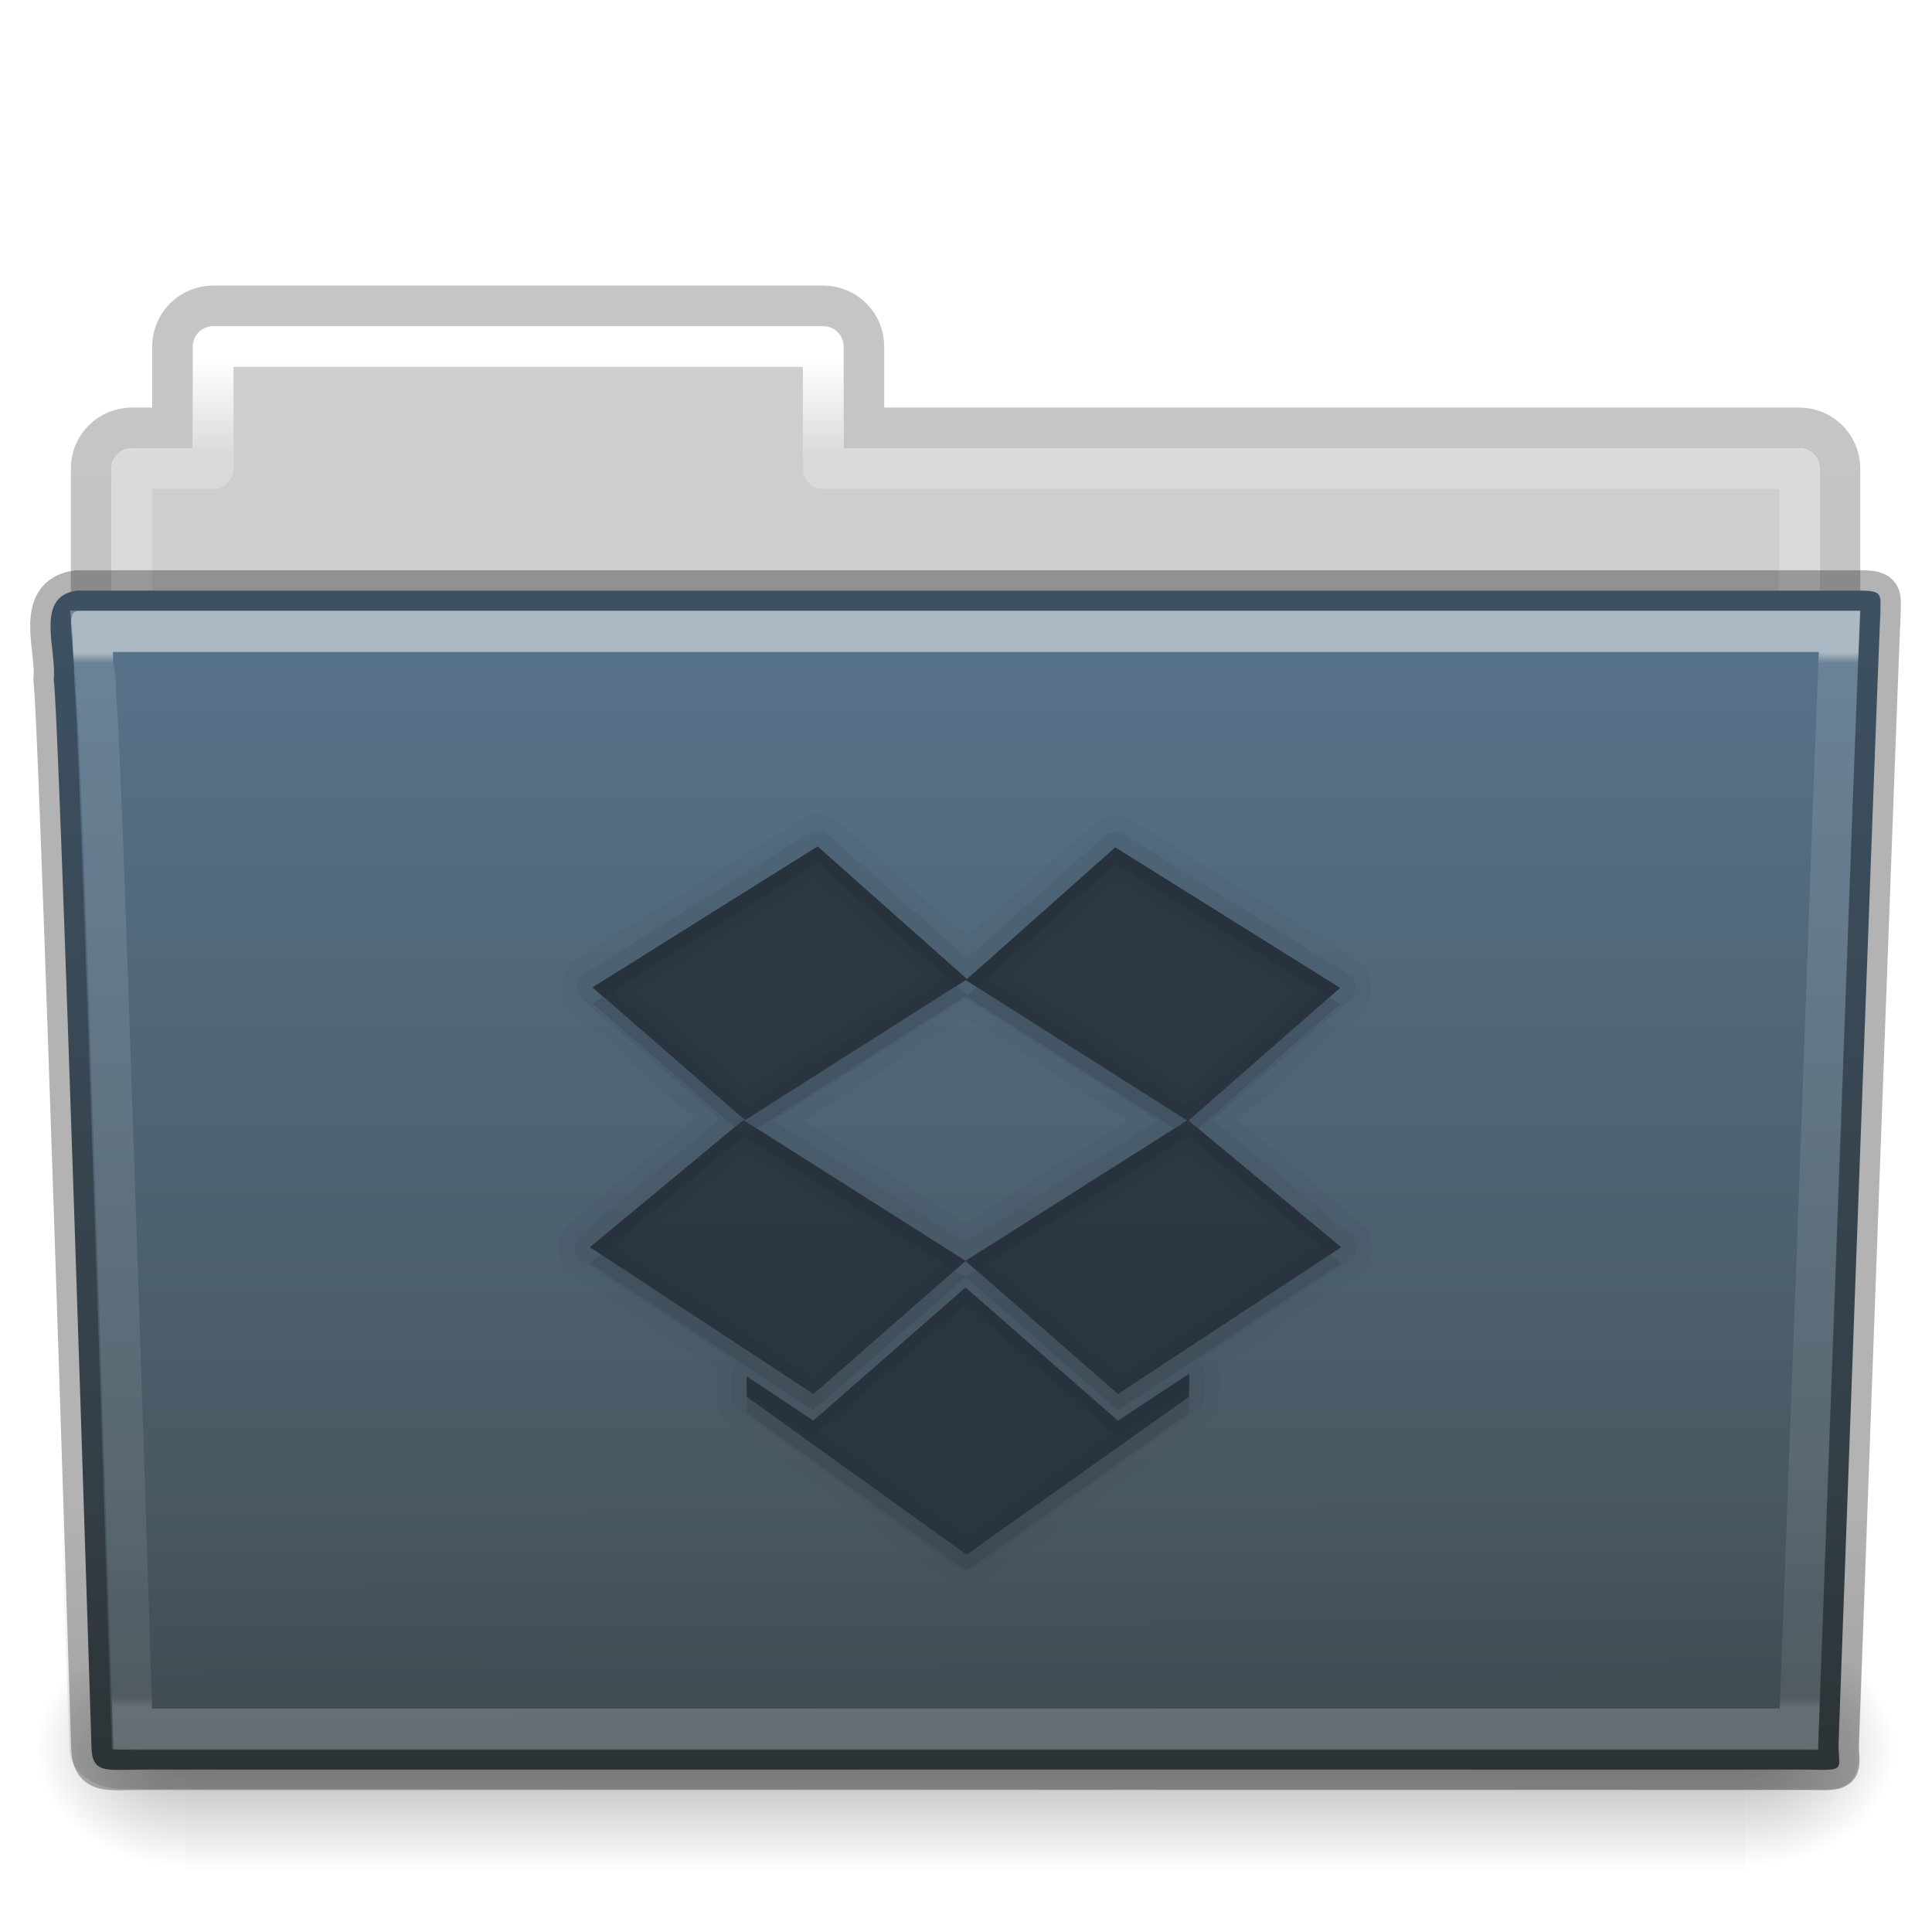
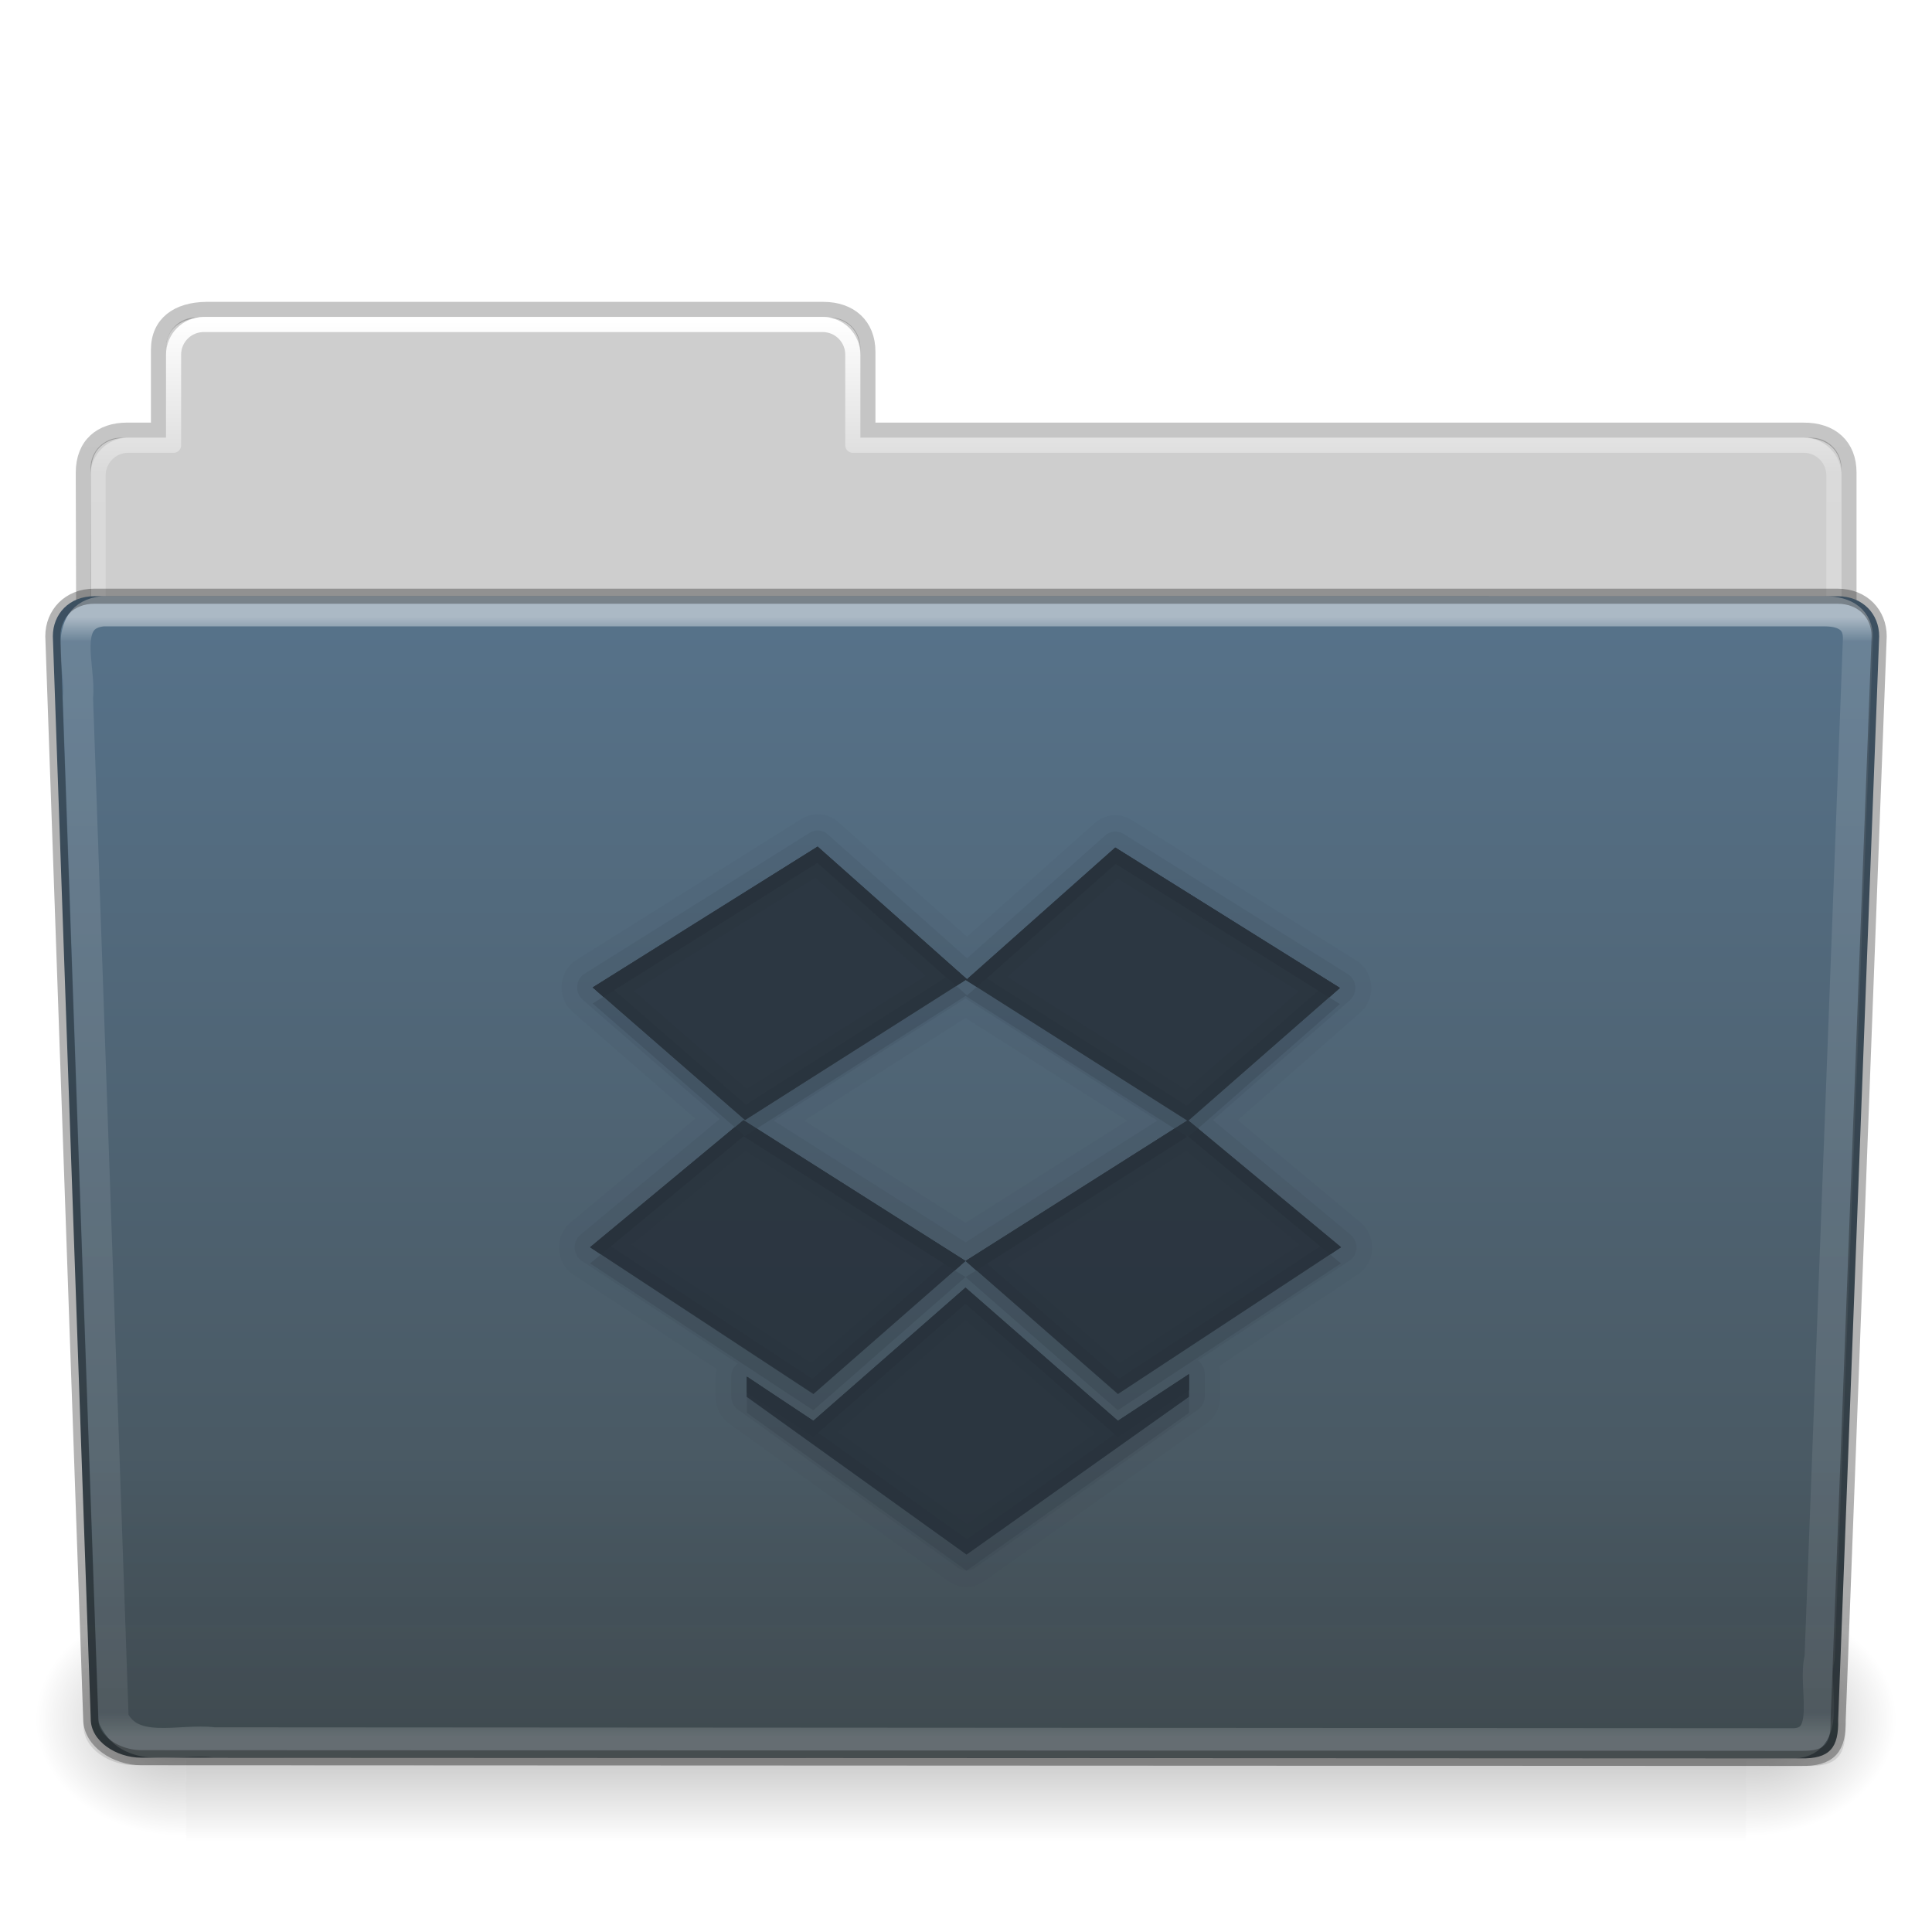
- <svg xmlns="http://www.w3.org/2000/svg" xmlns:xlink="http://www.w3.org/1999/xlink" width="64" height="64" id="svg18157" version="1.1">
-   <defs id="defs18159">
-     <linearGradient xlink:href="#linearGradient3454-2-5-0-3" id="linearGradient12489" gradientUnits="userSpaceOnUse" gradientTransform="matrix(0.8918903,0,0,1.058028,3.120661,5.353602)" x1="42.471" y1="11.953" x2="42.471" y2="35.582" />
-     <linearGradient id="linearGradient3454-2-5-0-3">
-       <stop offset="0" style="stop-color:#ffffff;stop-opacity:1" id="stop3456-4-9-38-1" />
-       <stop offset="0.01" style="stop-color:#ffffff;stop-opacity:0.235" id="stop3458-39-80-3-5" />
-       <stop offset="0.99" style="stop-color:#ffffff;stop-opacity:0.157" id="stop3460-7-0-2-4" />
-       <stop offset="1" style="stop-color:#ffffff;stop-opacity:0.392" id="stop3462-0-9-8-7" />
+ <svg xmlns="http://www.w3.org/2000/svg" xmlns:xlink="http://www.w3.org/1999/xlink" version="1.1" id="svg26392" height="64" width="64">
+   <defs id="defs26394">
+     <linearGradient y2="44.261" x2="97.539" y1="16.962" x1="97.539" gradientTransform="matrix(2.665841,0,0,2.717099,-142.7791,-63.19882)" gradientUnits="userSpaceOnUse" id="linearGradient5891" xlink:href="#linearGradient8272" />
+     <linearGradient id="linearGradient8272">
+       <stop id="stop8274" style="stop-color:#ffffff;stop-opacity:1" offset="0" />
+       <stop id="stop8276" style="stop-color:#ffffff;stop-opacity:0.235" offset="0.022" />
+       <stop id="stop8278" style="stop-color:#ffffff;stop-opacity:0.157" offset="0.979" />
+       <stop id="stop8280" style="stop-color:#ffffff;stop-opacity:0.392" offset="1" />
    </linearGradient>
-     <linearGradient xlink:href="#linearGradient6129-963-697-142-998-580-273-44-2-2" id="linearGradient12487" gradientUnits="userSpaceOnUse" gradientTransform="matrix(1.144692,0,0,0.9977536,-3.466138,1.09884)" x1="22.935" y1="49.629" x2="22.809" y2="36.658" />
-     <linearGradient id="linearGradient6129-963-697-142-998-580-273-44-2-2">
-       <stop id="stop2661-01-6-2" style="stop-color:#0a0a0a;stop-opacity:0.498" offset="0" />
-       <stop id="stop2663-64-5-5" style="stop-color:#0a0a0a;stop-opacity:0" offset="1" />
-     </linearGradient>
-     <linearGradient xlink:href="#linearGradient4632-0-6-4-7" id="linearGradient12481" gradientUnits="userSpaceOnUse" gradientTransform="matrix(1,0,0,1.035714,2.0849371e-6,-1.58909)" x1="35.793" y1="17.118" x2="35.793" y2="43.761" />
-     <linearGradient id="linearGradient4632-0-6-4">
-       <stop style="stop-color:#aacb7d;stop-opacity:1;" offset="0" id="stop4634-4-4-7" />
-       <stop style="stop-color:#709937;stop-opacity:1;" offset="1" id="stop4636-3-1-5" />
-     </linearGradient>
-     <radialGradient xlink:href="#linearGradient5060-820-91-9-0" id="radialGradient12475" gradientUnits="userSpaceOnUse" gradientTransform="matrix(-0.03079083,0,0,0.02470588,23.38975,31.94164)" cx="605.714" cy="486.648" fx="605.714" fy="486.648" r="117.143" />
-     <linearGradient id="linearGradient5060-820-91-9-0">
-       <stop id="stop2681-778-5-1" style="stop-color:#000000;stop-opacity:1" offset="0" />
-       <stop id="stop2683-2-86-2" style="stop-color:#000000;stop-opacity:0" offset="1" />
-     </linearGradient>
-     <radialGradient xlink:href="#linearGradient5060-179-37-4-0" id="radialGradient12471" gradientUnits="userSpaceOnUse" gradientTransform="matrix(0.03079083,0,0,0.02470588,24.61025,31.94164)" cx="605.714" cy="486.648" fx="605.714" fy="486.648" r="117.143" />
-     <linearGradient id="linearGradient5060-179-37-4-0">
-       <stop id="stop2675-91-9-2" style="stop-color:#000000;stop-opacity:1" offset="0" />
-       <stop id="stop2677-09-0-9" style="stop-color:#000000;stop-opacity:0" offset="1" />
-     </linearGradient>
-     <linearGradient xlink:href="#linearGradient5048-585-73-1-5" id="linearGradient12467" gradientUnits="userSpaceOnUse" gradientTransform="matrix(0.07938856,0,0,0.02470588,-4.693288,31.94164)" x1="302.857" y1="366.648" x2="302.857" y2="609.505" />
-     <linearGradient id="linearGradient5048-585-73-1-5">
-       <stop id="stop2667-99-4-6" style="stop-color:#000000;stop-opacity:0" offset="0" />
-       <stop id="stop2669-5-9-4" style="stop-color:#000000;stop-opacity:1" offset="0.5" />
-       <stop id="stop2671-56-4-2" style="stop-color:#000000;stop-opacity:0" offset="1" />
-     </linearGradient>
-     <linearGradient xlink:href="#linearGradient4507-0-4-7" id="linearGradient12463" gradientUnits="userSpaceOnUse" gradientTransform="matrix(0.8918903,0,0,1.058028,3.120662,5.3536)" x1="21.37" y1="4.248" x2="21.37" y2="34.143" />
-     <linearGradient id="linearGradient4507-0-4-7">
-       <stop id="stop4509-35-6-1" style="stop-color:#ffffff;stop-opacity:1" offset="0" />
-       <stop id="stop4511-46-3-8" style="stop-color:#ffffff;stop-opacity:0.235" offset="0.074" />
-       <stop id="stop4513-15-5-9" style="stop-color:#ffffff;stop-opacity:0.157" offset="0.99" />
-       <stop id="stop4515-1-1-8" style="stop-color:#ffffff;stop-opacity:0.392" offset="1" />
-     </linearGradient>
-     <linearGradient id="linearGradient4646-7-4-3">
-       <stop offset="0" style="stop-color:#f9f9f9;stop-opacity:1" id="stop4648-8-0-3" />
-       <stop offset="1" style="stop-color:#d8d8d8;stop-opacity:1" id="stop4650-1-7-3" />
-     </linearGradient>
-     <linearGradient id="linearGradient3104-8-8-97-4-6-11-5-5">
-       <stop offset="0" style="stop-color:#000000;stop-opacity:0.322" id="stop3106-5-4-3-5-0-2-1-0" />
-       <stop offset="1" style="stop-color:#000000;stop-opacity:0.278" id="stop3108-4-3-7-8-2-0-7-9" />
-     </linearGradient>
-     <linearGradient y2="3.634" x2="-51.786" y1="53.514" x1="-51.786" gradientTransform="matrix(0.8074983,0,0,0.833744,106.8767,-0.06984031)" gradientUnits="userSpaceOnUse" id="linearGradient18155" xlink:href="#linearGradient3104-8-8-97-4-6-11-5-5" />
-     <linearGradient gradientUnits="userSpaceOnUse" y2="44.377" x2="22.559" y1="16.466" x1="22.559" id="linearGradient3840" xlink:href="#linearGradient7012-661-145-733-759-865-745" />
-     <radialGradient r="21" fy="5.017" fx="3" cy="5.017" cx="3" gradientTransform="matrix(-1.274898e-8,1.714292,-2.159331,-1.4599595e-8,12.80936,2.857001)" gradientUnits="userSpaceOnUse" id="radialGradient3070" xlink:href="#linearGradient3484" />
-     <linearGradient y2="16.19" x2="62.989" y1="13.183" x1="62.989" gradientTransform="translate(-50.9409)" gradientUnits="userSpaceOnUse" id="linearGradient3068" xlink:href="#linearGradient6404" />
-     <linearGradient y2="15.944" x2="65.34" y1="45.114" x1="82.453" gradientTransform="translate(-53.76539,-0.1141929)" gradientUnits="userSpaceOnUse" id="linearGradient3061" xlink:href="#linearGradient3390" />
-     <linearGradient y2="36.658" x2="22.809" y1="49.629" x1="22.935" gradientTransform="matrix(1.144692,0,0,0.9977536,-3.466141,1.098842)" gradientUnits="userSpaceOnUse" id="linearGradient3056" xlink:href="#linearGradient6129-963-697-142-998-580-273" />
-     <radialGradient r="20.98" fy="8.302" fx="7.265" cy="8.302" cx="7.265" gradientTransform="matrix(0,1.207974,-1.627164,0,26.37175,8.266469)" gradientUnits="userSpaceOnUse" id="radialGradient3053" xlink:href="#linearGradient6087-437-184-795-110-662-495" />
-     <linearGradient y2="33.955" x2="15.215" y1="22.292" x1="11.566" gradientUnits="userSpaceOnUse" id="linearGradient3050" xlink:href="#linearGradient8265-821-176-38-919-66-249" />
-     <linearGradient gradientUnits="userSpaceOnUse" xlink:href="#linearGradient8265-821-176-38-919-66-249" id="linearGradient3466" y2="33.955" x2="15.215" y1="22.292" x1="11.566" />
-     <linearGradient id="linearGradient8265-821-176-38-919-66-249">
-       <stop offset="0" style="stop-color:#ffffff;stop-opacity:0.2" id="stop2687" />
-       <stop offset="1" style="stop-color:#ffffff;stop-opacity:0" id="stop2689" />
-     </linearGradient>
-     <radialGradient gradientTransform="matrix(0,1.207974,-1.627164,0,26.37175,8.266469)" gradientUnits="userSpaceOnUse" xlink:href="#linearGradient6087-437-184-795-110-662-495" id="radialGradient2442-940-759" fy="8.302" fx="7.265" r="20.98" cy="8.302" cx="7.265" />
-     <linearGradient id="linearGradient6087-437-184-795-110-662-495">
-       <stop offset="0" style="stop-color:#ffffff;stop-opacity:0.4" id="stop2693" />
-       <stop offset="1" style="stop-color:#ffffff;stop-opacity:0" id="stop2695" />
-     </linearGradient>
-     <linearGradient gradientTransform="matrix(1.144692,0,0,0.9977536,-3.466141,1.098842)" gradientUnits="userSpaceOnUse" xlink:href="#linearGradient6129-963-697-142-998-580-273" id="linearGradient6462-657-405" y2="36.658" x2="22.809" y1="49.629" x1="22.935" />
+     <linearGradient y2="36.599" x2="22.935" y1="49.629" x1="22.935" gradientTransform="matrix(3.036796,0,0,2.69097,-8.883113,-59.36461)" gradientUnits="userSpaceOnUse" id="linearGradient5887" xlink:href="#linearGradient6129-963-697-142-998-580-273" />
    <linearGradient id="linearGradient6129-963-697-142-998-580-273">
      <stop offset="0" style="stop-color:#0a0a0a;stop-opacity:0.498" id="stop2661" />
      <stop offset="1" style="stop-color:#0a0a0a;stop-opacity:0" id="stop2663" />
    </linearGradient>
-     <radialGradient gradientTransform="matrix(1.564693,-9.5143002e-8,6.1772287e-8,1.015888,-86.21257,8.146117)" gradientUnits="userSpaceOnUse" xlink:href="#linearGradient7012-661-145-733-759-865-745" id="radialGradient3404" fy="14.113" fx="63.969" r="23.097" cy="14.113" cx="63.969" />
-     <linearGradient id="linearGradient7012-661-145-733-759-865-745">
-       <stop offset="0" style="stop-color:#aacb7d;stop-opacity:1" id="stop2699" />
-       <stop offset="1" style="stop-color:#709937;stop-opacity:1" id="stop2701" />
+     <linearGradient y2="119.06" x2="-91" y1="44" x1="-91" gradientTransform="matrix(1,0,0,1.026667,147,-64.18659)" gradientUnits="userSpaceOnUse" id="linearGradient5883" xlink:href="#linearGradient4632-0-6-4" />
+     <linearGradient id="linearGradient4632-0-6-4">
+       <stop id="stop4634-4-4-7" offset="0" style="stop-color:#57738b;stop-opacity:1;" />
+       <stop id="stop4636-3-1-5" offset="1" style="stop-color:#455157;stop-opacity:1;" />
    </linearGradient>
-     <linearGradient gradientTransform="translate(-53.76539,-0.1141929)" gradientUnits="userSpaceOnUse" xlink:href="#linearGradient3390" id="linearGradient3412" y2="15.944" x2="65.34" y1="45.114" x1="82.453" />
-     <linearGradient id="linearGradient3390">
-       <stop offset="0" style="stop-color:#51751e;stop-opacity:1" id="stop3392" />
-       <stop offset="1" style="stop-color:#51751e;stop-opacity:1" id="stop3394" />
-     </linearGradient>
-     <linearGradient gradientTransform="matrix(0.08284024,0,0,0.03705882,-5.940829,25.41246)" gradientUnits="userSpaceOnUse" xlink:href="#linearGradient5048-585" id="linearGradient7596-975" y2="609.505" x2="302.857" y1="366.648" x1="302.857" />
+     <linearGradient y2="609.505" x2="302.857" y1="366.648" x1="302.857" gradientTransform="matrix(0.2134205,0,0,0.06641689,-13.14788,75.51857)" gradientUnits="userSpaceOnUse" id="linearGradient5875" xlink:href="#linearGradient5048-585" />
    <linearGradient id="linearGradient5048-585">
      <stop offset="0" style="stop-color:#000000;stop-opacity:0" id="stop2667" />
      <stop offset="0.5" style="stop-color:#000000;stop-opacity:1" id="stop2669" />
      <stop offset="1" style="stop-color:#000000;stop-opacity:0" id="stop2671" />
    </linearGradient>
-     <radialGradient gradientTransform="matrix(0.03212956,0,0,0.03705882,24.63678,25.41246)" gradientUnits="userSpaceOnUse" xlink:href="#linearGradient5060-179" id="radialGradient7598-526" fy="486.648" fx="605.714" r="117.143" cy="486.648" cx="605.714" />
+     <radialGradient r="117.143" fy="486.648" fx="605.714" cy="486.648" cx="605.714" gradientTransform="matrix(0.08277507,0,0,0.06641689,65.62891,75.51857)" gradientUnits="userSpaceOnUse" id="radialGradient5877" xlink:href="#linearGradient5060-179" />
    <linearGradient id="linearGradient5060-179">
      <stop offset="0" style="stop-color:#000000;stop-opacity:1" id="stop2675" />
      <stop offset="1" style="stop-color:#000000;stop-opacity:0" id="stop2677" />
    </linearGradient>
-     <radialGradient gradientTransform="matrix(-0.03212956,0,0,0.03705882,23.36322,25.41246)" gradientUnits="userSpaceOnUse" xlink:href="#linearGradient5060-820" id="radialGradient7600-312" fy="486.648" fx="605.714" r="117.143" cy="486.648" cx="605.714" />
+     <radialGradient r="117.143" fy="486.648" fx="605.714" cy="486.648" cx="605.714" gradientTransform="matrix(-0.08277505,0,0,0.06641689,62.34783,75.51857)" gradientUnits="userSpaceOnUse" id="radialGradient5879" xlink:href="#linearGradient5060-820" />
    <linearGradient id="linearGradient5060-820">
      <stop offset="0" style="stop-color:#000000;stop-opacity:1" id="stop2681" />
      <stop offset="1" style="stop-color:#000000;stop-opacity:0" id="stop2683" />
    </linearGradient>
-     <linearGradient gradientTransform="translate(-50.9409)" gradientUnits="userSpaceOnUse" xlink:href="#linearGradient6404" id="linearGradient3482" y2="16.19" x2="62.989" y1="13.183" x1="62.989" />
-     <linearGradient id="linearGradient6404">
-       <stop offset="0" style="stop-color:#f9f9f9;stop-opacity:1" id="stop6406" />
-       <stop offset="1" style="stop-color:#c9c9c9;stop-opacity:1" id="stop6408" />
+     <linearGradient y2="44.261" x2="97.539" y1="8.81" x1="97.539" gradientTransform="matrix(2.665841,0,0,2.646908,-143.3328,-60.04951)" gradientUnits="userSpaceOnUse" id="linearGradient5873" xlink:href="#linearGradient9235" />
+     <linearGradient id="linearGradient9235">
+       <stop offset="0" style="stop-color:#ffffff;stop-opacity:1" id="stop9237" />
+       <stop offset="0.109" style="stop-color:#ffffff;stop-opacity:0.235" id="stop9239" />
+       <stop offset="0.979" style="stop-color:#ffffff;stop-opacity:0.157" id="stop9241" />
+       <stop offset="1" style="stop-color:#ffffff;stop-opacity:0.392" id="stop9243" />
    </linearGradient>
-     <radialGradient gradientTransform="matrix(-1.274898e-8,1.714292,-2.159331,-1.4599595e-8,12.80936,2.857001)" gradientUnits="userSpaceOnUse" xlink:href="#linearGradient3484" id="radialGradient3470" fy="5.017" fx="3" r="21" cy="5.017" cx="3" />
-     <linearGradient id="linearGradient3484">
-       <stop offset="0" style="stop-color:#bdbdbd;stop-opacity:1" id="stop3486" />
-       <stop offset="1" style="stop-color:#d0d0d0;stop-opacity:1" id="stop3488" />
+     <linearGradient y2="3.634" x2="-51.786" y1="53.514" x1="-51.786" gradientTransform="matrix(2.168352,0,0,2.246465,141.9485,-62.59047)" gradientUnits="userSpaceOnUse" id="linearGradient5869" xlink:href="#linearGradient3104-8-8-97-4-6-11-5-5-1-0" />
+     <linearGradient id="linearGradient3104-8-8-97-4-6-11-5-5-1-0">
+       <stop id="stop3106-5-4-3-5-0-2-1-0-1-2" style="stop-color:#000000;stop-opacity:0.322" offset="0" />
+       <stop id="stop3108-4-3-7-8-2-0-7-9-4-9" style="stop-color:#000000;stop-opacity:0.278" offset="1" />
    </linearGradient>
-     <linearGradient gradientTransform="matrix(0.2014014,0,0,0.2014015,18.1103,20.3117)" gradientUnits="userSpaceOnUse" xlink:href="#linearGradient5128" id="linearGradient2606" y2="20.895" x2="84.639" y1="105.105" x1="86.133" />
-     <linearGradient id="linearGradient5128">
-       <stop offset="0" style="stop-color:#ffffff;stop-opacity:1" id="stop5130" />
-       <stop offset="1" style="stop-color:#959595;stop-opacity:1" id="stop5132" />
-     </linearGradient>
-     <linearGradient gradientUnits="userSpaceOnUse" xlink:href="#linearGradient3309" id="linearGradient3413" y2="47.012" x2="32.036" y1="19" x1="32.036" />
-     <linearGradient gradientUnits="userSpaceOnUse" id="linearGradient3309" y2="122.899" x2="63.999" y1="3.1" x1="63.999">
-       <stop offset="0" style="stop-color:#f6f6f6;stop-opacity:1" id="stop3311" />
-       <stop offset="1" style="stop-color:#d2d2d2;stop-opacity:1" id="stop3313" />
-     </linearGradient>
-     <linearGradient gradientUnits="userSpaceOnUse" xlink:href="#linearGradient3397" id="linearGradient3415" y2="47.045" x2="25.923" y1="19" x1="25.923" />
-     <linearGradient id="linearGradient3397">
-       <stop offset="0" style="stop-color:#a0a0a0;stop-opacity:1" id="stop3399" />
-       <stop offset="1" style="stop-color:#787878;stop-opacity:1" id="stop3401" />
-     </linearGradient>
-     <linearGradient xlink:href="#linearGradient6129-963-697-142-998-580-273-44-2-2" id="linearGradient5887" gradientUnits="userSpaceOnUse" gradientTransform="matrix(2.204126,0,0,1.953124,44.81525,2.968136)" x1="22.935" y1="49.629" x2="22.935" y2="36.599" />
-     <linearGradient xlink:href="#linearGradient4632-0-6-4-7" id="linearGradient5883" gradientUnits="userSpaceOnUse" gradientTransform="matrix(0.7258065,0,0,0.7451619,116.8134,18.32545)" x1="-91" y1="44" x2="-91" y2="119.06" />
-     <linearGradient id="linearGradient4632-0-6-4-7">
-       <stop style="stop-color:#57738b;stop-opacity:1;" offset="0" id="stop4634-4-4-7-5" />
-       <stop style="stop-color:#455157;stop-opacity:1;" offset="1" id="stop4636-3-1-5-3" />
+     <linearGradient id="linearGradient6404-7-5">
+       <stop offset="0" style="stop-color:#f9f9f9;stop-opacity:1" id="stop6406-1-8" />
+       <stop offset="1" style="stop-color:#c9c9c9;stop-opacity:1" id="stop6408-9-6" />
    </linearGradient>
  </defs>
-   <g id="layer1" transform="matrix(1.347182,0,0,1.347182,-0.3471802,-1.317578)">
-     <path style="color:#000000;display:inline;overflow:visible;visibility:visible;opacity:0.8;fill:none;stroke:url(#linearGradient18155);stroke-width:1;stroke-linecap:butt;stroke-linejoin:miter;stroke-miterlimit:4;stroke-dasharray:none;stroke-dashoffset:0;stroke-opacity:1;marker:none;enable-background:accumulate" d="m 5.5,8.5 c -0.554,0 -1,0.446 -1,1 V 11.5 h -1 c -0.554,0 -1,0.446 -1,1 v 6 c 0,0.554 0.446,1 1,1 H 44.5 c 0.554,0 1,-0.446 1,-1 v -6 c 0,-0.554 -0.446,-1 -1,-1 h -23 V 9.5 c 0,-0.554 -0.446,-1 -1,-1 z" id="rect4251-0-0-61" />
-     <path style="color:#000000;display:inline;overflow:visible;visibility:visible;fill:#cecece;fill-opacity:1;fill-rule:nonzero;stroke:none;stroke-width:1;marker:none;enable-background:accumulate" d="m 5.5,9 c -0.277,0 -0.5,0.223 -0.5,0.5 V 12 h -1.5 c -0.277,0 -0.5,0.223 -0.5,0.5 v 6 c 0,0.277 0.223,0.5 0.5,0.5 H 44.5 c 0.277,0 0.5,-0.223 0.5,-0.5 v -6 c 0,-0.277 -0.223,-0.5 -0.5,-0.5 h -23.5 V 9.5 c 0,-0.277 -0.223,-0.5 -0.5,-0.5 z" id="rect4251-3-2" />
-     <path style="color:#000000;display:inline;overflow:visible;visibility:visible;fill:none;stroke:url(#linearGradient12463);stroke-width:1;stroke-linecap:round;stroke-linejoin:round;stroke-miterlimit:4;stroke-dasharray:none;stroke-dashoffset:0;stroke-opacity:1;marker:none;enable-background:accumulate" d="M 5.5,9.5 V 12.5 h -2 v 7 H 44.5 v -7 h -24 V 9.5 Z" id="rect4251-9-21-7" />
-     <rect style="display:inline;overflow:visible;visibility:visible;opacity:0.3;fill:url(#linearGradient12467);fill-opacity:1;fill-rule:nonzero;stroke:none;stroke-width:1;marker:none" id="rect4173-8-8" y="41" x="4.833" height="6" width="38.333" />
-     <path style="display:inline;overflow:visible;visibility:visible;opacity:0.3;fill:url(#radialGradient12471);fill-opacity:1;fill-rule:nonzero;stroke:none;stroke-width:1;marker:none" id="path5058-9-0" d="m 43.167,41 c 0,0 0,6 0,6 1.586,0.011 3.833,-1.344 3.833,-3 0,-1.656 -1.769,-2.999 -3.833,-2.999 z" />
-     <path style="display:inline;overflow:visible;visibility:visible;opacity:0.3;fill:url(#radialGradient12475);fill-opacity:1;fill-rule:nonzero;stroke:none;stroke-width:1;marker:none" id="path5018-6-6" d="m 4.833,41 c 0,0 0,6 0,6 -1.586,0.011 -3.833,-1.344 -3.833,-3 0,-1.656 1.769,-2.999 3.833,-2.999 z" />
-     <path style="fill:url(#linearGradient12481);fill-opacity:1;stroke:none" id="path3388-7-1" d="m 2.163,15.5 c -1.072,0.128 -0.5,1.454 -0.585,2.2 0.124,0.482 0.927,26.176 0.927,26.176 0,0.741 0.352,0.616 1.243,0.616 13.189,0 27.773,0 40.961,0 0.96,0.023 0.757,0.012 0.757,-0.627 0,0 0.993,-27.354 1.028,-27.781 0,-0.449 0.09,-0.583 -0.473,-0.583 -14.084,0 -29.775,0 -43.859,0 z" />
-     <path style="opacity:0.4;fill:url(#linearGradient12487);fill-opacity:1;stroke:none" id="path6127-1-4" d="m 2.058,16.065 43.896,4e-4 c 0.634,0 1.045,0.445 1.045,0.997 l -1.032,26.96 c 0.015,0.699 -0.209,0.977 -0.946,0.962 l -41.781,-0.018 c -0.634,0 -1.274,-0.413 -1.274,-0.966 L 1.013,17.063 c 0,-0.553 0.411,-0.998 1.045,-0.998 z" />
-     <path style="color:#000000;display:inline;overflow:visible;visibility:visible;opacity:0.5;fill:none;stroke:url(#linearGradient12489);stroke-width:0.981;stroke-linecap:round;stroke-linejoin:miter;stroke-miterlimit:4;stroke-dasharray:none;stroke-dashoffset:0;stroke-opacity:1;marker:none;enable-background:accumulate" id="path4587-3-5" d="m 2.5,17.5 c 0.017,0.176 0.022,0.518 0.031,0.875 0.023,0.086 0.026,0.059 0.031,0.094 0.011,0.067 0.027,0.138 0.031,0.188 0.006,0.075 -0.007,0.173 0,0.281 0.013,0.216 0.045,0.511 0.062,0.875 0.034,0.728 0.078,1.709 0.125,2.906 0.094,2.395 0.203,5.556 0.312,8.688 C 3.306,37.482 3.488,43.144 3.5,43.5 c 0.123,0.004 0.071,0 0.25,0 h 40.719 c 0.012,-0.329 0.253,-6.427 0.5,-12.906 0.127,-3.326 0.245,-6.685 0.344,-9.219 0.049,-1.267 0.094,-2.332 0.125,-3.094 0.013,-0.329 0.022,-0.573 0.031,-0.781 z" transform="matrix(1,0,0,1.038398,0.02211208,-1.67196)" />
-     <path style="opacity:0.3;fill:none;stroke:#000000;stroke-width:1;stroke-linecap:round;stroke-linejoin:round;stroke-miterlimit:4;stroke-dashoffset:0;stroke-opacity:1" id="path3388-7-1-7" d="m 2.163,15.5 c -1.072,0.128 -0.5,1.454 -0.585,2.2 0.124,0.482 0.927,26.176 0.927,26.176 0,0.741 0.352,0.616 1.243,0.616 13.189,0 27.773,0 40.961,0 0.96,0.023 0.757,0.012 0.757,-0.627 0,0 0.993,-27.354 1.028,-27.781 0,-0.449 0.09,-0.583 -0.473,-0.583 -14.084,0 -29.775,0 -43.859,0 z" />
-     <g style="fill:#28323c;fill-opacity:1" id="layer6" transform="matrix(0.3840506,0,0,0.3956477,5.565572,9.925826)">
-       <path style="display:inline;opacity:0.05;fill:#28323c;fill-opacity:1;stroke:none" id="path4250" d="M 38.344,28 A 2.004,2.004 0 0 0 37.5,28.281 l -14.406,8.75 a 2.004,2.004 0 0 0 -0.25,3.25 l 7.844,6.625 -7.969,6.438 a 2.004,2.004 0 0 0 0.156,3.25 l 9.188,5.875 A 2.004,2.004 0 0 0 32,62.938 v 1.25 a 2.004,2.004 0 0 0 0.844,1.656 l 14.062,9.812 a 2.004,2.004 0 0 0 2.281,0 l 14.25,-9.812 a 2.004,2.004 0 0 0 0.875,-1.656 v -1.406 a 2.004,2.004 0 0 0 -0.062,-0.5 l 8.875,-5.688 a 2.004,2.004 0 0 0 0.156,-3.25 L 65.438,47 73.281,40.312 A 2.004,2.004 0 0 0 73,37.062 L 58.625,28.344 a 2.004,2.004 0 0 0 -2.344,0.188 l -8.188,7.062 -8.25,-7.125 A 2.004,2.004 0 0 0 38.344,28 Z m 0.188,2 9.562,8.25 9.5,-8.188 14.375,8.719 -9.688,8.25 9.75,7.875 L 57.75,64.031 48,55.75 38.25,64.031 23.969,54.906 33.781,47 48,55.75 62.188,47.031 48,38.281 33.875,47 24.125,38.75 Z M 48,40.656 58.344,47.031 48,53.375 37.688,47.031 Z m 0,16.75 9.75,8.281 4.562,-2.906 V 64.188 L 48.062,74 34,64.188 v -1.25 l 4.25,2.75 z" />
-       <path style="display:inline;opacity:0.1;fill:#28323c;fill-opacity:1;stroke:none" id="path4239" d="M 38.438,29 A 1,1 0 0 0 38,29.156 l -14.406,8.75 A 1,1 0 0 0 23.469,39.5 L 32.25,46.938 23.344,54.125 a 1,1 0 0 0 0.094,1.625 l 9.969,6.375 A 1,1 0 0 0 33,62.938 v 1.25 A 1,1 0 0 0 33.438,65 L 47.5,74.812 a 1,1 0 0 0 1.125,0 L 62.875,65 a 1,1 0 0 0 0.438,-0.812 V 62.781 A 1,1 0 0 0 62.875,61.938 L 72.562,55.75 a 1,1 0 0 0 0.094,-1.625 L 63.844,47 72.625,39.531 A 1,1 0 0 0 72.5,37.938 L 58.125,29.219 A 1,1 0 0 0 56.938,29.312 L 48.094,36.938 39.188,29.25 A 1,1 0 0 0 38.438,29 Z m 0.094,1 9.562,8.25 9.5,-8.188 14.375,8.719 -9.688,8.25 9.75,7.875 L 57.75,64.031 48,55.75 38.25,64.031 23.969,54.906 33.781,47 48,55.75 62.188,47.031 48,38.281 33.875,47 24.125,38.75 Z M 48,39.438 60.281,47.031 48,54.594 35.719,47.031 Z m 0,17.969 9.75,8.281 4.562,-2.906 V 64.188 L 48.062,74 34,64.188 v -1.25 l 4.25,2.75 z" />
-       <path style="display:inline;opacity:0.9;fill:#28323c;fill-opacity:1;stroke:none" id="path3700" d="m 38.525,29.999 -14.389,8.759 9.749,8.237 14.128,-8.706 14.18,8.732 -14.18,8.732 9.749,8.263 14.285,-9.123 -9.775,-7.872 9.697,-8.237 -14.389,-8.732 -9.488,8.185 z m -4.744,16.996 -9.827,7.898 14.311,9.123 9.723,-8.263 z m 14.207,10.427 -9.723,8.263 -4.275,-2.737 v 1.251 L 48.065,74 62.298,64.199 v -1.408 l -4.536,2.893 z" />
-       <path style="display:inline;opacity:0.25;fill:#28323c;fill-opacity:1;stroke:none" id="path4211" d="M 38.531,30 24.125,38.75 33.875,47 48,38.281 62.188,47.031 48,55.75 l 9.75,8.281 14.281,-9.125 -9.75,-7.875 9.688,-8.25 -14.375,-8.719 -9.5,8.188 z M 48,55.75 33.781,47 23.969,54.906 38.25,64.031 Z M 38.375,31.938 45.438,38.031 34,45.062 26.781,38.969 Z M 57.75,32 69.312,39 62.125,45.125 50.688,38.094 Z m -23.844,16.906 11.438,7.062 -7.219,6.125 -11.5,-7.344 z m 28.219,0 7.25,5.844 -11.5,7.344 -7.219,-6.125 z M 48,57.406 38.25,65.688 34,62.938 v 1.25 L 48.062,74 62.312,64.188 V 62.781 L 57.75,65.688 Z m 0,2.031 8.281,7.031 -8.188,5.625 -8.25,-5.719 z" />
-       <path style="display:inline;fill:#28323c;fill-opacity:1;stroke:none" id="path4189" d="M 38.531,30 24.125,38.75 24.812,39.344 38.531,31 l 8.875,7.656 0.594,-0.375 0.719,0.438 8.875,-7.656 13.688,8.312 0.688,-0.594 -14.375,-8.719 -9.5,8.188 z m -5.312,17.438 -9.25,7.469 0.688,0.438 L 33.781,48 47.312,56.344 48,55.75 34.625,47.531 33.875,48 Z M 48,55.75 l 0.688,0.594 13.5,-8.312 -0.812,-0.5 z m 14.875,-8.219 -0.594,0.5 9.062,7.312 0.688,-0.438 z M 48,57.406 38.25,65.688 34,62.938 v 1 l 4.25,2.75 9.75,-8.281 9.75,8.281 4.562,-2.906 v -1 L 57.75,65.688 Z" />
-       <path style="display:inline;opacity:0.5;fill:#28323c;fill-opacity:1;stroke:none" id="path4198" d="M 38.531,30 24.125,38.75 33.875,47 48,38.281 62.188,47.031 48,55.75 l 9.75,8.281 14.281,-9.125 -9.75,-7.875 9.688,-8.25 -14.375,-8.719 -9.5,8.188 z M 48,55.75 33.781,47 23.969,54.906 38.25,64.031 Z M 38.438,30.969 46.719,38.125 33.938,46.031 25.469,38.875 Z m 19.25,0.062 12.938,7.875 -8.469,7.188 L 49.375,38.188 Z m -23.844,16.938 12.812,7.906 -8.469,7.188 -12.875,-8.219 z m 28.344,0 8.5,6.875 -12.875,8.219 -8.469,-7.188 z M 48,57.406 38.25,65.688 34,62.938 v 1.25 L 48.062,74 62.312,64.188 V 62.781 L 57.75,65.688 Z m 0,1.031 9.25,7.844 a 0.796,0.796 0 0 0 0.344,0.188 l -9.5,6.562 -9.531,-6.625 a 0.796,0.796 0 0 0 0.188,-0.125 z" />
-       <path style="display:inline;opacity:0.2;fill:#28323c;fill-opacity:1;stroke:none" id="path4224" d="M 47.406,38.656 33.875,47 24.812,39.344 24.125,39.75 33.219,47.438 33.781,47 34.625,47.531 48,39.281 l 13.375,8.25 0.812,-0.5 -13.469,-8.312 -0.625,0.531 z m 23.875,0.719 -9,7.656 0.594,0.5 9.094,-7.75 z m -46.625,15.969 -0.688,0.562 L 38.25,65.031 48,56.75 47.312,56.344 38.25,64.031 Z M 48,56.75 l 9.75,8.281 14.281,-9.125 -0.688,-0.562 -13.594,8.688 -9.062,-7.688 z m -14,7.438 v 1 L 48.062,75 l 14.25,-9.812 v -1 L 48.062,74 Z" />
+   <g id="layer1">
+     <g transform="matrix(0.5,0,0,0.5,-3.870764e-8,29)" id="g875">
+       <path style="color:#000000;display:inline;overflow:visible;visibility:visible;fill:#cecece;fill-opacity:1;fill-rule:nonzero;stroke:none;stroke-width:1;marker:none;enable-background:accumulate" d="m 13,-36.969 c -1.108,0 -2,0.892 -2,2 v 5.969 H 8 c -1.108,0 -2,0.892 -2,2 v 11 c 0,1.108 0.892,2 2,2 H 120 c 1.108,0 2,-0.892 2,-2 v -11 c 0,-1.108 -0.892,-2 -2,-2 H 57 v -5.969 c 0,-1.108 -0.892,-2 -2,-2 z" id="rect8678-4" />
+       <path d="m 13.663,-37.5 c -1.878,0.021 -3.163,0.914 -3.163,2.672 v 5.327 c -0.961,0 -1.477,-0.003 -2.104,0 -1.679,0.008 -2.878,0.945 -2.878,2.833 0.094,27.498 -0.018,28.922 -0.018,31.257 3.906,0 117,-9.887 117,-14.142 V -26.695 c 0,-1.758 -1.158,-2.826 -3.036,-2.805 H 57.5 v -5.199 c 0,-1.758 -1.187,-2.801 -2.948,-2.801 H 13.663 Z" id="path3468" style="color:#000000;display:inline;overflow:visible;visibility:visible;opacity:0.8;fill:none;stroke:url(#linearGradient5869);stroke-width:1;stroke-linecap:butt;stroke-linejoin:miter;stroke-miterlimit:4;stroke-dasharray:none;stroke-dashoffset:0;stroke-opacity:1;marker:none;enable-background:accumulate" />
+       <path style="color:#000000;display:inline;overflow:visible;visibility:visible;fill:none;stroke:url(#linearGradient5873);stroke-width:1;stroke-linecap:round;stroke-linejoin:round;stroke-miterlimit:4;stroke-dasharray:none;stroke-dashoffset:0;stroke-opacity:1;marker:none;enable-background:accumulate" d="m 13.5,-36.5 c -1.108,0 -2,0.892 -2,2 v 6 H 8.5 c -1.108,0 -2,0.892 -2,2 v 11 c 0,1.108 0.892,2 2,2 H 119.5 c 1.108,0 2,-0.892 2,-2 v -11 c 0,-1.108 -0.892,-2 -2,-2 H 56.5 v -6 c 0,-1.108 -0.892,-2 -2,-2 z" id="rect8678" />
+       <g transform="matrix(1.002734,0,0,0.9919518,-0.1633134,-51.0664)" id="g2479">
+         <rect width="103.052" height="16.13" x="12.463" y="99.87" id="rect4173" style="display:inline;overflow:visible;visibility:visible;opacity:0.3;fill:url(#linearGradient5875);fill-opacity:1;fill-rule:nonzero;stroke:none;stroke-width:1;marker:none" />
+         <path d="m 115.514,99.871 c 0,0 0,16.129 0,16.129 4.263,0.03 10.305,-3.614 10.305,-8.066 0,-4.452 -4.757,-8.063 -10.305,-8.063 z" id="path5058" style="display:inline;overflow:visible;visibility:visible;opacity:0.3;fill:url(#radialGradient5877);fill-opacity:1;fill-rule:nonzero;stroke:none;stroke-width:1;marker:none" />
+         <path d="m 12.463,99.871 c 0,0 0,16.129 0,16.129 -4.263,0.03 -10.305,-3.614 -10.305,-8.066 0,-4.452 4.757,-8.063 10.305,-8.063 z" id="path5018" style="display:inline;overflow:visible;visibility:visible;opacity:0.3;fill:url(#radialGradient5879);fill-opacity:1;fill-rule:nonzero;stroke:none;stroke-width:1;marker:none" />
+       </g>
+       <path d="m 6.25,-18.5 115.5,10e-4 c 1.669,0 2.75,1.184 2.75,2.655 l -2.716,71.781 c 0.039,1.862 -0.55,2.6 -2.489,2.561 L 9.362,58.452 c -1.669,0 -3.351,-1.099 -3.351,-2.571 l -2.51,-71.725 c 0,-1.472 1.081,-2.656 2.75,-2.656 z" id="path3369" style="display:inline;overflow:visible;visibility:visible;fill:url(#linearGradient5883);fill-opacity:1;fill-rule:nonzero;stroke:none;stroke-width:1;marker:none;enable-background:accumulate" />
+       <path d="m 5.773,-19 116.455,10e-4 c 1.682,0 2.773,1.199 2.773,2.69 l -2.739,72.713 c 0.039,1.886 -0.555,2.634 -2.509,2.595 L 8.91,58.951 c -1.682,0 -3.379,-1.113 -3.379,-2.604 l -2.531,-72.656 c 0,-1.491 1.09,-2.691 2.773,-2.691 z" id="path6127" style="opacity:0.4;fill:url(#linearGradient5887);fill-opacity:1;stroke:none" />
+       <path style="display:inline;overflow:visible;visibility:visible;opacity:0.5;fill:none;stroke:url(#linearGradient5891);stroke-width:2;stroke-linecap:round;stroke-linejoin:round;stroke-miterlimit:4;stroke-dasharray:none;stroke-dashoffset:0;stroke-opacity:1;marker:none;enable-background:accumulate" d="m 6.804,-17.5 c -2.849,0.297 -1.409,3.767 -1.64,5.72 0.786,22.548 1.575,45.096 2.359,67.644 1.189,2.49 4.43,1.282 6.638,1.574 35.235,0.021 69.506,0.041 104.741,0.062 2.566,-0.165 1.157,-3.818 1.653,-5.656 0.855,-22.569 2.543,-67.571 2.543,-67.571 0,-1.162 -0.78,-1.773 -2.207,-1.773 H 6.804 Z" id="path8263" />
+       <path d="m 6.25,-18.5 115.5,10e-4 c 1.669,0 2.75,1.184 2.75,2.655 l -2.716,71.781 c 0.039,1.862 -0.55,2.6 -2.489,2.561 L 9.362,58.452 c -1.669,0 -3.351,-1.099 -3.351,-2.571 l -2.51,-71.725 c 0,-1.472 1.081,-2.656 2.75,-2.656 z" id="path3369-7" style="display:inline;overflow:visible;visibility:visible;opacity:0.3;fill:none;stroke:#000000;stroke-width:1;stroke-linecap:round;stroke-linejoin:round;stroke-miterlimit:4;stroke-dasharray:none;stroke-dashoffset:0;stroke-opacity:1;marker:none;enable-background:accumulate" />
+       <g transform="matrix(1.034772,0,0,1.066019,14.30057,-33.8908)" id="layer6" style="fill:#28323c;fill-opacity:1">
+         <path d="M 38.344,28 A 2.004,2.004 0 0 0 37.5,28.281 l -14.406,8.75 a 2.004,2.004 0 0 0 -0.25,3.25 l 7.844,6.625 -7.969,6.438 a 2.004,2.004 0 0 0 0.156,3.25 l 9.188,5.875 A 2.004,2.004 0 0 0 32,62.938 v 1.25 a 2.004,2.004 0 0 0 0.844,1.656 l 14.062,9.812 a 2.004,2.004 0 0 0 2.281,0 l 14.25,-9.812 a 2.004,2.004 0 0 0 0.875,-1.656 v -1.406 a 2.004,2.004 0 0 0 -0.062,-0.5 l 8.875,-5.688 a 2.004,2.004 0 0 0 0.156,-3.25 L 65.438,47 73.281,40.312 A 2.004,2.004 0 0 0 73,37.062 L 58.625,28.344 a 2.004,2.004 0 0 0 -2.344,0.188 l -8.188,7.062 -8.25,-7.125 A 2.004,2.004 0 0 0 38.344,28 Z m 0.188,2 9.562,8.25 9.5,-8.188 14.375,8.719 -9.688,8.25 9.75,7.875 L 57.75,64.031 48,55.75 38.25,64.031 23.969,54.906 33.781,47 48,55.75 62.188,47.031 48,38.281 33.875,47 24.125,38.75 Z M 48,40.656 58.344,47.031 48,53.375 37.688,47.031 Z m 0,16.75 9.75,8.281 4.562,-2.906 V 64.188 L 48.062,74 34,64.188 v -1.25 l 4.25,2.75 z" id="path4250" style="display:inline;opacity:0.05;fill:#28323c;fill-opacity:1;stroke:none" />
+         <path d="M 38.438,29 A 1,1 0 0 0 38,29.156 l -14.406,8.75 A 1,1 0 0 0 23.469,39.5 L 32.25,46.938 23.344,54.125 a 1,1 0 0 0 0.094,1.625 l 9.969,6.375 A 1,1 0 0 0 33,62.938 v 1.25 A 1,1 0 0 0 33.438,65 L 47.5,74.812 a 1,1 0 0 0 1.125,0 L 62.875,65 a 1,1 0 0 0 0.438,-0.812 V 62.781 A 1,1 0 0 0 62.875,61.938 L 72.562,55.75 a 1,1 0 0 0 0.094,-1.625 L 63.844,47 72.625,39.531 A 1,1 0 0 0 72.5,37.938 L 58.125,29.219 A 1,1 0 0 0 56.938,29.312 L 48.094,36.938 39.188,29.25 A 1,1 0 0 0 38.438,29 Z m 0.094,1 9.562,8.25 9.5,-8.188 14.375,8.719 -9.688,8.25 9.75,7.875 L 57.75,64.031 48,55.75 38.25,64.031 23.969,54.906 33.781,47 48,55.75 62.188,47.031 48,38.281 33.875,47 24.125,38.75 Z M 48,39.438 60.281,47.031 48,54.594 35.719,47.031 Z m 0,17.969 9.75,8.281 4.562,-2.906 V 64.188 L 48.062,74 34,64.188 v -1.25 l 4.25,2.75 z" id="path4239" style="display:inline;opacity:0.1;fill:#28323c;fill-opacity:1;stroke:none" />
+         <path d="m 38.525,29.999 -14.389,8.759 9.749,8.237 14.128,-8.706 14.18,8.732 -14.18,8.732 9.749,8.263 14.285,-9.123 -9.775,-7.872 9.697,-8.237 -14.389,-8.732 -9.488,8.185 z m -4.744,16.996 -9.827,7.898 14.311,9.123 9.723,-8.263 z m 14.207,10.427 -9.723,8.263 -4.275,-2.737 v 1.251 L 48.065,74 62.298,64.199 v -1.408 l -4.536,2.893 z" id="path3700" style="display:inline;opacity:0.9;fill:#28323c;fill-opacity:1;stroke:none" />
+         <path d="M 38.531,30 24.125,38.75 33.875,47 48,38.281 62.188,47.031 48,55.75 l 9.75,8.281 14.281,-9.125 -9.75,-7.875 9.688,-8.25 -14.375,-8.719 -9.5,8.188 z M 48,55.75 33.781,47 23.969,54.906 38.25,64.031 Z M 38.375,31.938 45.438,38.031 34,45.062 26.781,38.969 Z M 57.75,32 69.312,39 62.125,45.125 50.688,38.094 Z m -23.844,16.906 11.438,7.062 -7.219,6.125 -11.5,-7.344 z m 28.219,0 7.25,5.844 -11.5,7.344 -7.219,-6.125 z M 48,57.406 38.25,65.688 34,62.938 v 1.25 L 48.062,74 62.312,64.188 V 62.781 L 57.75,65.688 Z m 0,2.031 8.281,7.031 -8.188,5.625 -8.25,-5.719 z" id="path4211" style="display:inline;opacity:0.25;fill:#28323c;fill-opacity:1;stroke:none" />
+         <path d="M 38.531,30 24.125,38.75 24.812,39.344 38.531,31 l 8.875,7.656 0.594,-0.375 0.719,0.438 8.875,-7.656 13.688,8.312 0.688,-0.594 -14.375,-8.719 -9.5,8.188 z m -5.312,17.438 -9.25,7.469 0.688,0.438 L 33.781,48 47.312,56.344 48,55.75 34.625,47.531 33.875,48 Z M 48,55.75 l 0.688,0.594 13.5,-8.312 -0.812,-0.5 z m 14.875,-8.219 -0.594,0.5 9.062,7.312 0.688,-0.438 z M 48,57.406 38.25,65.688 34,62.938 v 1 l 4.25,2.75 9.75,-8.281 9.75,8.281 4.562,-2.906 v -1 L 57.75,65.688 Z" id="path4189" style="display:inline;fill:#28323c;fill-opacity:1;stroke:none" />
+         <path d="M 38.531,30 24.125,38.75 33.875,47 48,38.281 62.188,47.031 48,55.75 l 9.75,8.281 14.281,-9.125 -9.75,-7.875 9.688,-8.25 -14.375,-8.719 -9.5,8.188 z M 48,55.75 33.781,47 23.969,54.906 38.25,64.031 Z M 38.438,30.969 46.719,38.125 33.938,46.031 25.469,38.875 Z m 19.25,0.062 12.938,7.875 -8.469,7.188 L 49.375,38.188 Z m -23.844,16.938 12.812,7.906 -8.469,7.188 -12.875,-8.219 z m 28.344,0 8.5,6.875 -12.875,8.219 -8.469,-7.188 z M 48,57.406 38.25,65.688 34,62.938 v 1.25 L 48.062,74 62.312,64.188 V 62.781 L 57.75,65.688 Z m 0,1.031 9.25,7.844 a 0.796,0.796 0 0 0 0.344,0.188 l -9.5,6.562 -9.531,-6.625 a 0.796,0.796 0 0 0 0.188,-0.125 z" id="path4198" style="display:inline;opacity:0.5;fill:#28323c;fill-opacity:1;stroke:none" />
+         <path d="M 47.406,38.656 33.875,47 24.812,39.344 24.125,39.75 33.219,47.438 33.781,47 34.625,47.531 48,39.281 l 13.375,8.25 0.812,-0.5 -13.469,-8.312 -0.625,0.531 z m 23.875,0.719 -9,7.656 0.594,0.5 9.094,-7.75 z m -46.625,15.969 -0.688,0.562 L 38.25,65.031 48,56.75 47.312,56.344 38.25,64.031 Z M 48,56.75 l 9.75,8.281 14.281,-9.125 -0.688,-0.562 -13.594,8.688 -9.062,-7.688 z m -14,7.438 v 1 L 48.062,75 l 14.25,-9.812 v -1 L 48.062,74 Z" id="path4224" style="display:inline;opacity:0.2;fill:#28323c;fill-opacity:1;stroke:none" />
+       </g>
    </g>
  </g>
</svg>
